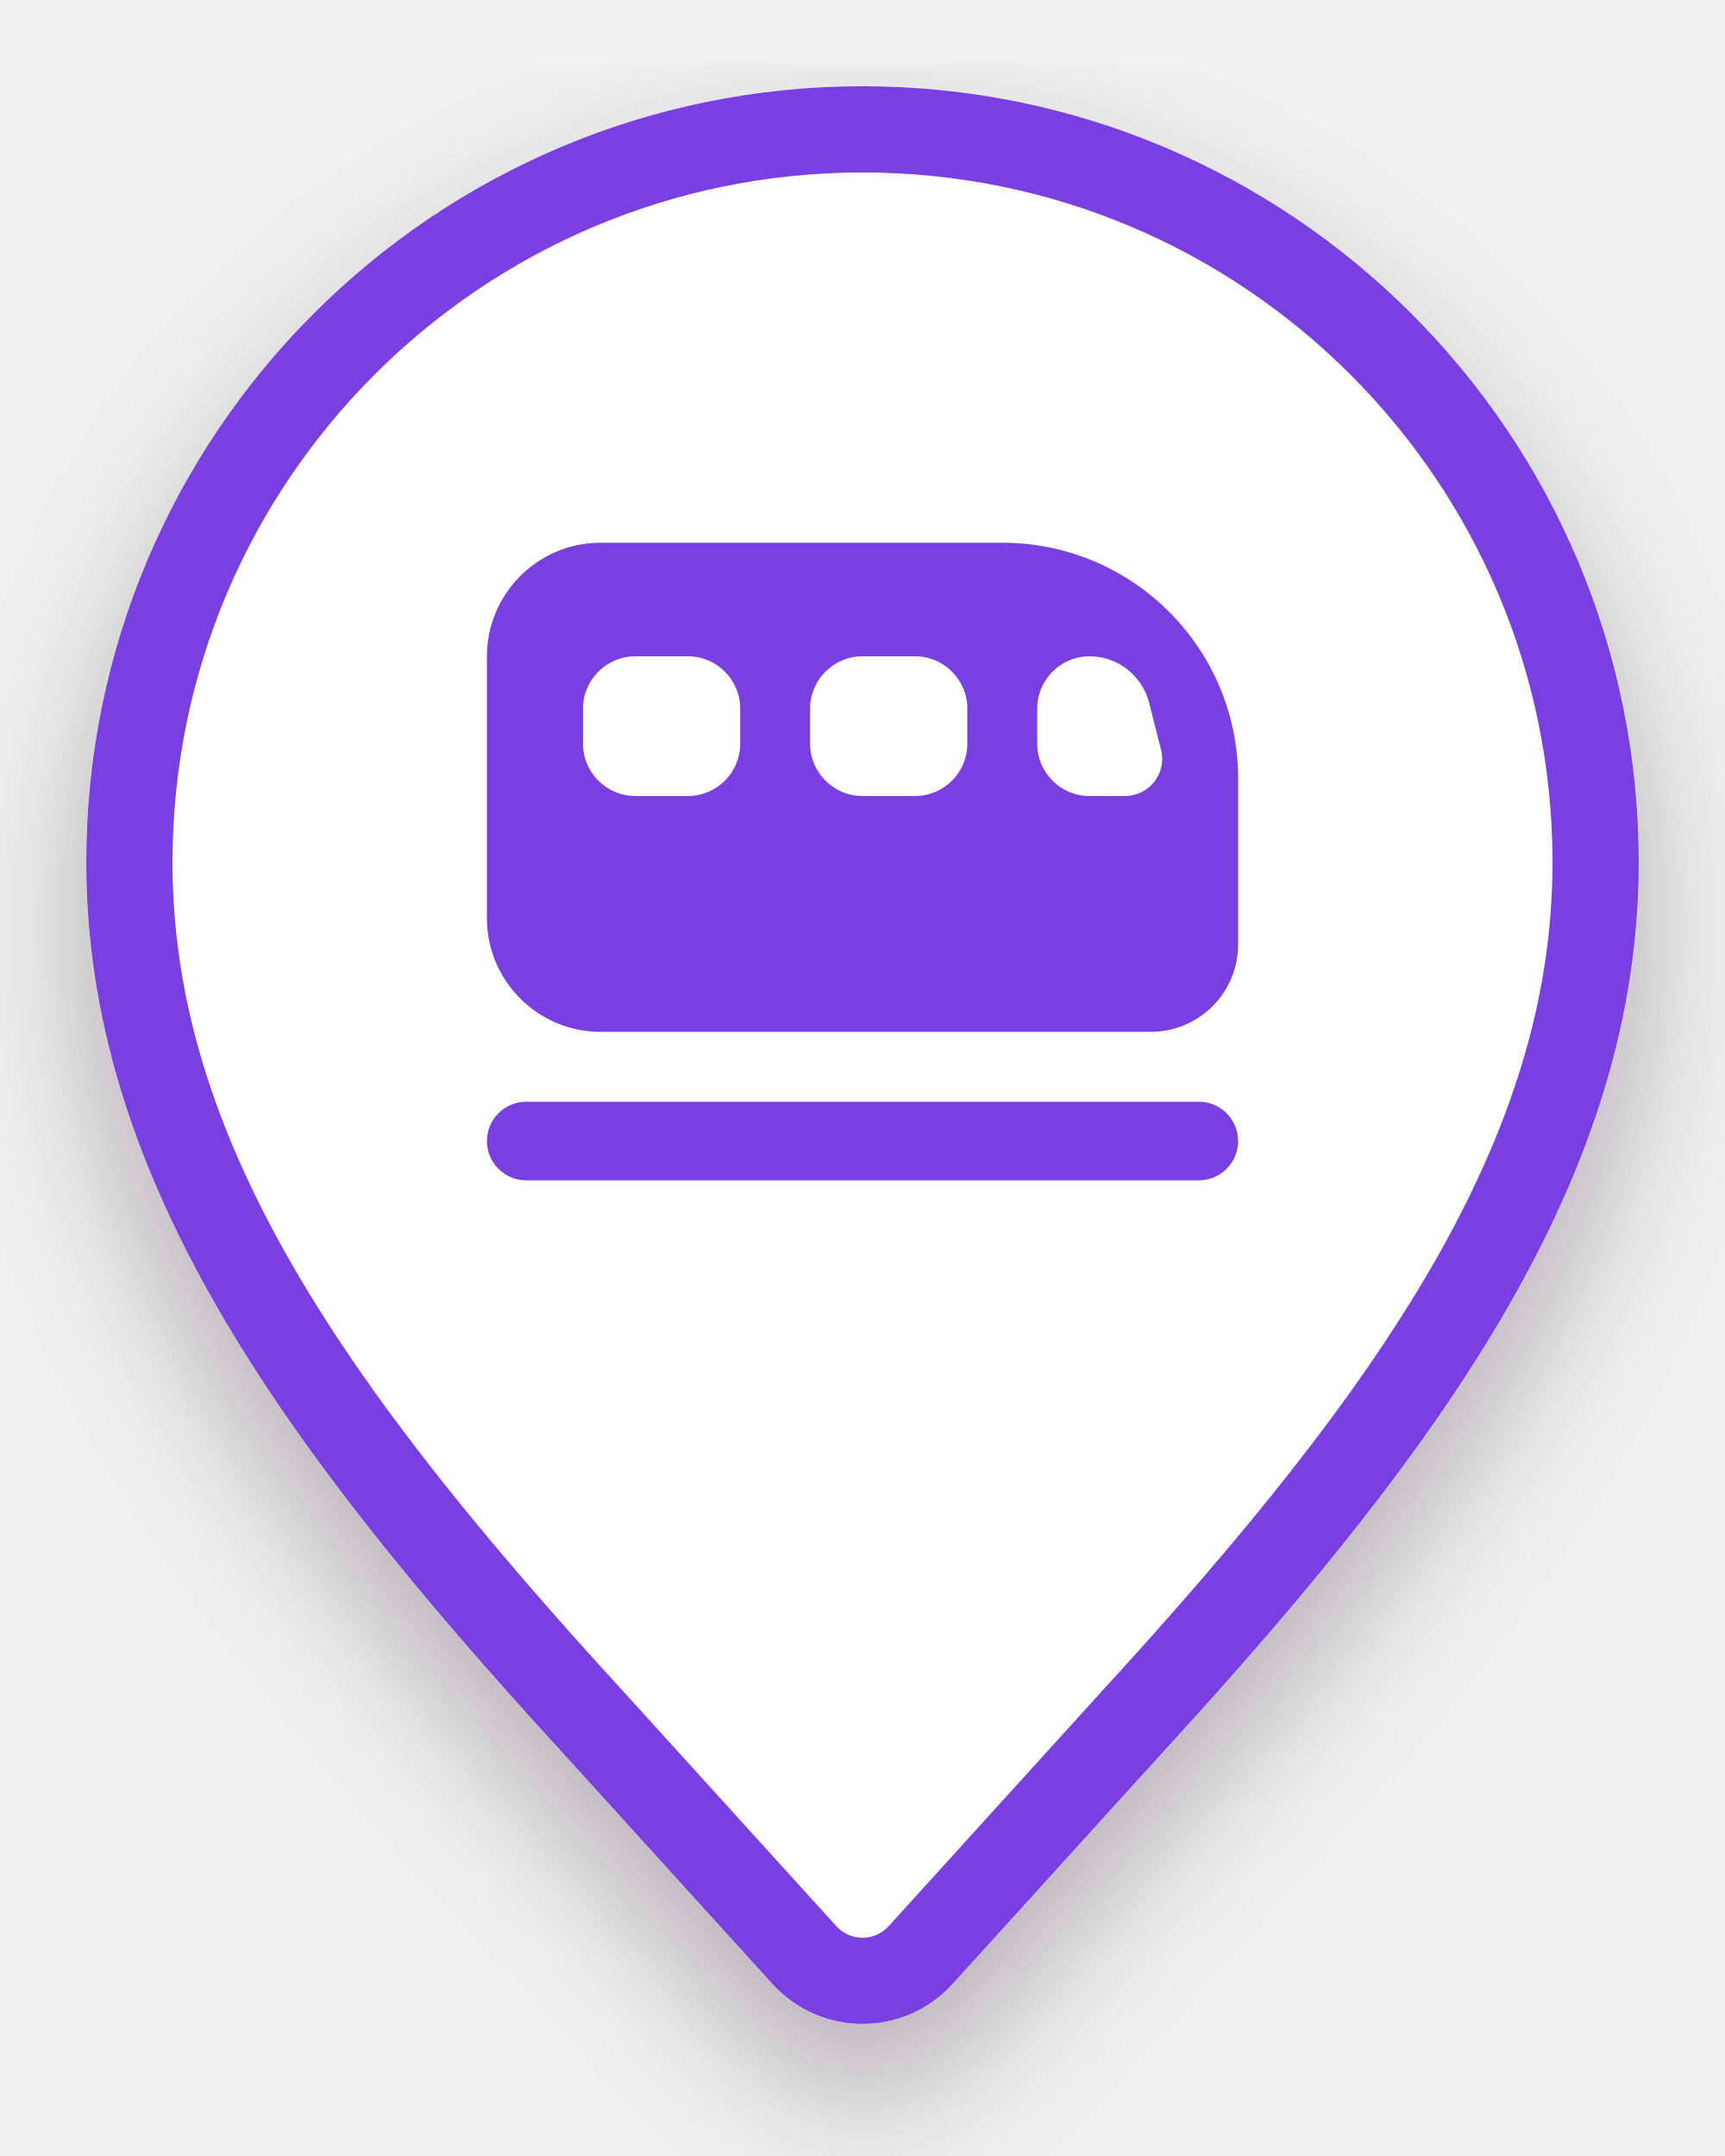
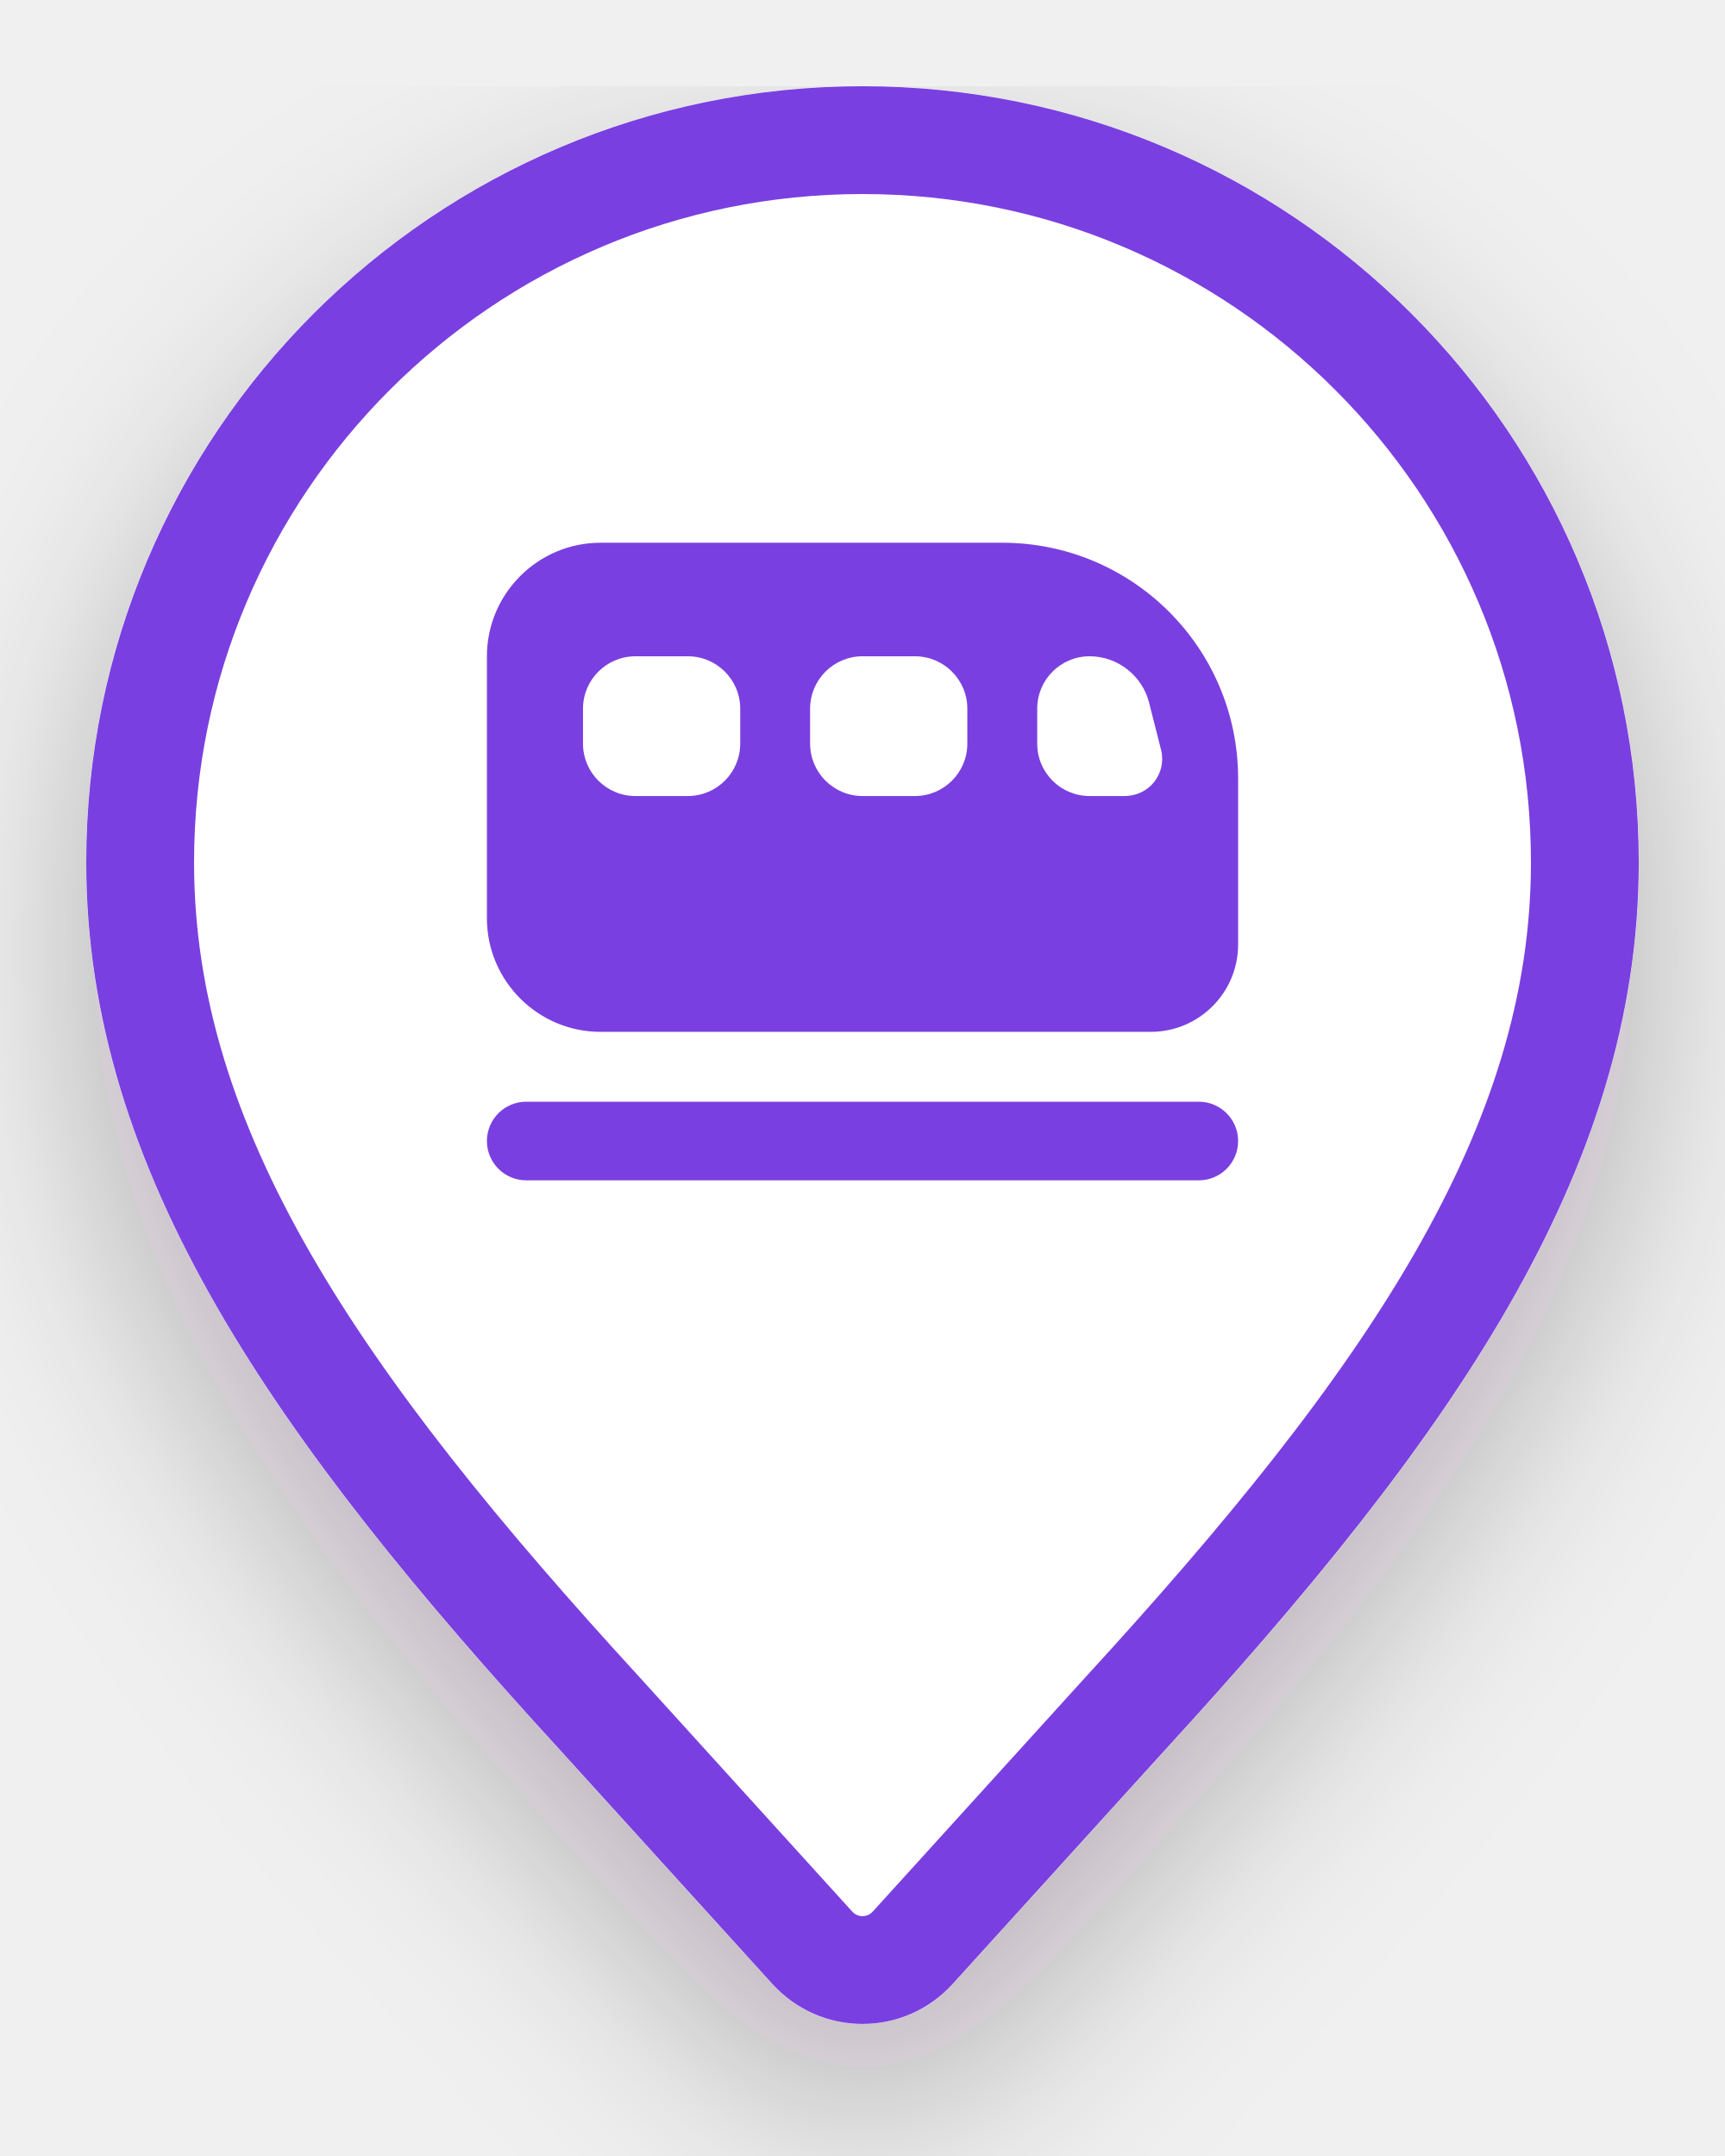
<svg xmlns="http://www.w3.org/2000/svg" width="32" height="40" viewBox="0 0 40 50" fill="none">
  <defs>
    <clipPath id="subway-inv-clip">
      <path d="M20 2C29.94 2 38 10.06 38 20C38 27.2 33.6 33.4 27 40.6L22.1 46C20.97 47.25 19.03 47.25 17.9 46L13 40.6C6.4 33.4 2 27.2 2 20C2 10.06 10.06 2 20 2Z" />
    </clipPath>
-     <filter id="subway-shadow-inv" x="-25%" y="-25%" width="150%" height="150%" color-interpolation-filters="sRGB">
-       <feDropShadow dx="0" dy="1.5" stdDeviation="1.5" flood-color="#1A1025" flood-opacity="0.28" />
+     <filter id="subway-shadow-inv" x="-35%" y="-30%" width="170%" height="165%" color-interpolation-filters="sRGB">
+       <feDropShadow dx="0" dy="2" stdDeviation="2.5" flood-color="#1A1025" flood-opacity="0.28" />
    </filter>
    <mask id="subway-mask4_2429_1313-inv" style="mask-type:luminance" maskUnits="userSpaceOnUse" x="269" y="0" width="25" height="24">
      <path d="M293.75 0H269.75V24H293.75V0Z" fill="white" />
      <path d="M276.75 7.25H275.25C274.422 7.25 273.75 7.922 273.75 8.75V9.75C273.75 10.578 274.422 11.25 275.25 11.25H276.75C277.578 11.25 278.25 10.578 278.25 9.75V8.75C278.25 7.922 277.578 7.25 276.75 7.25Z" fill="black" />
      <path d="M283.25 7.25H281.75C280.922 7.25 280.25 7.922 280.25 8.75V9.75C280.25 10.578 280.922 11.25 281.75 11.25H283.25C284.078 11.25 284.75 10.578 284.75 9.75V8.75C284.75 7.922 284.078 7.25 283.25 7.25Z" fill="black" />
      <path d="M286.75 8.75C286.75 7.92 287.42 7.25 288.25 7.25C289.05 7.25 289.75 7.8 289.95 8.57L290.3 9.95C290.45 10.62 289.95 11.25 289.25 11.25H288.25C287.42 11.25 286.75 10.58 286.75 9.75V8.75Z" fill="black" />
    </mask>
  </defs>
  <g filter="url(#subway-shadow-inv)">
    <path d="M20 2C29.94 2 38 10.06 38 20C38 27.2 33.6 33.4 27 40.6L22.1 46C20.97 47.25 19.03 47.25 17.9 46L13 40.6C6.4 33.4 2 27.2 2 20C2 10.06 10.06 2 20 2Z" fill="white" />
  </g>
  <g clip-path="url(#subway-inv-clip)">
-     <path d="M20 2C29.94 2 38 10.06 38 20C38 27.2 33.6 33.4 27 40.6L22.1 46C20.97 47.25 19.03 47.25 17.9 46L13 40.6C6.4 33.4 2 27.2 2 20C2 10.06 10.06 2 20 2Z" stroke="#7A3FE0" stroke-width="4" stroke-linejoin="round" />
+     <path d="M20 2C29.94 2 38 10.06 38 20C38 27.2 33.6 33.4 27 40.6L22.1 46C20.97 47.25 19.03 47.25 17.9 46L13 40.6C6.4 33.4 2 27.2 2 20C2 10.06 10.06 2 20 2Z" stroke="#7A3FE0" stroke-width="5" stroke-linejoin="round" />
  </g>
  <g transform="translate(10.278 9.346) scale(0.8102)">
    <g transform="translate(-269.75 0)">
      <g mask="url(#subway-mask4_2429_1313-inv)">
        <path d="M274.25 4H285.75C289.48 4 292.5 7.02 292.5 10.75V15.5C292.5 16.88 291.38 18 290 18H274.25C272.46 18 271 16.54 271 14.75V7.25C271 5.46 272.46 4 274.25 4Z" fill="#7A3FE0" />
        <path d="M291.375 20H272.125C271.504 20 271 20.504 271 21.125C271 21.746 271.504 22.25 272.125 22.25H291.375C291.996 22.25 292.5 21.746 292.5 21.125C292.5 20.504 291.996 20 291.375 20Z" fill="#7A3FE0" />
      </g>
    </g>
  </g>
</svg>
